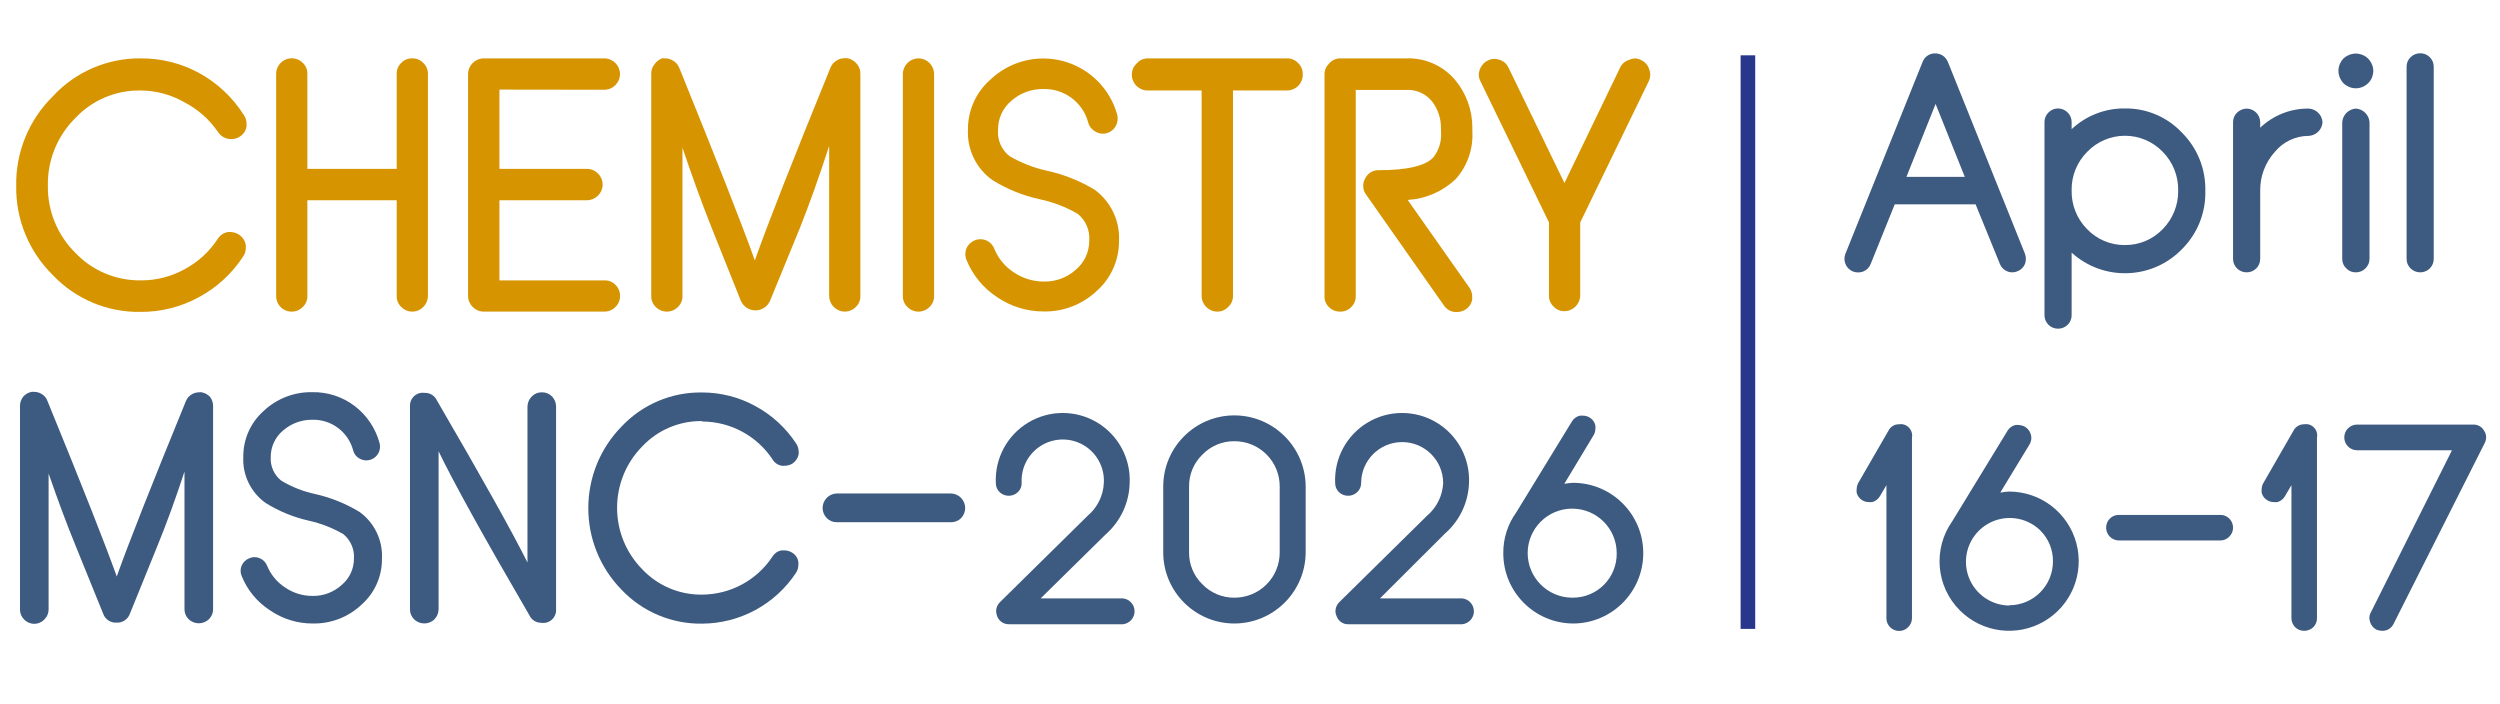
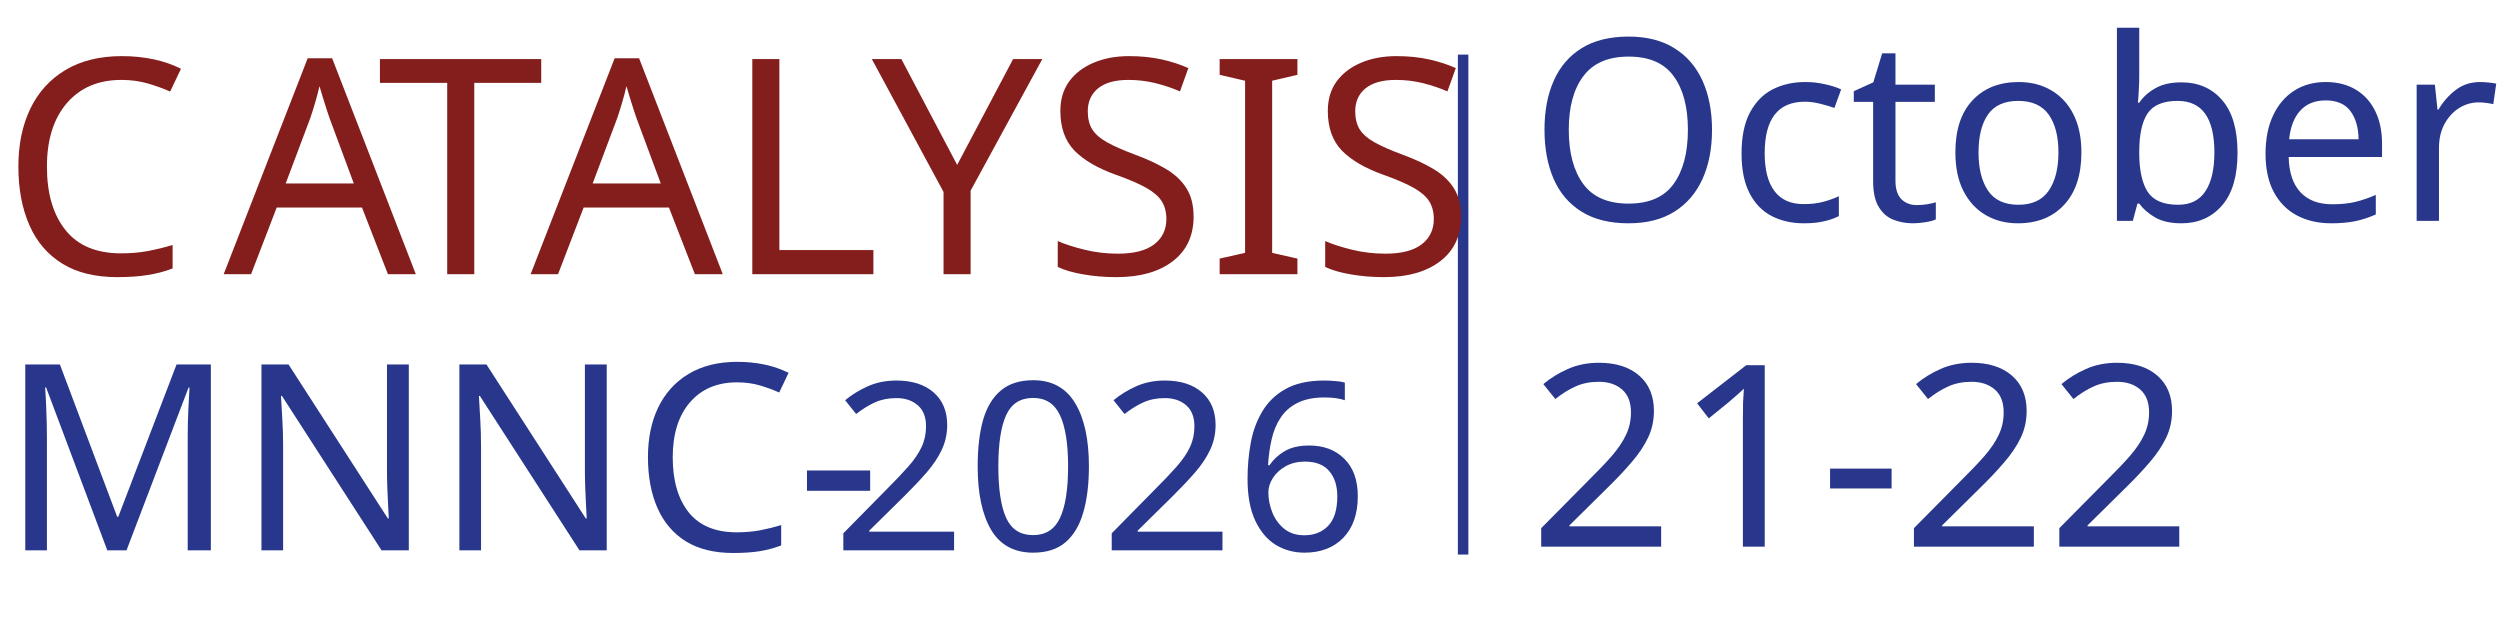
- <svg xmlns="http://www.w3.org/2000/svg" id="Layer_1" data-name="Layer 1" viewBox="0 0 171.29 48.18">
+ <svg xmlns="http://www.w3.org/2000/svg" id="Layer_1" data-name="Layer 1" viewBox="0 0 238.07 58.72">
  <defs>
-     <style>.cls-1{fill:#3d5a80;}.cls-2{fill:#28378c;}.cls-3{fill:#d69500;}</style>
+     <style>.cls-1{font-size:24.21px;}.cls-1,.cls-3{fill:#28378c;}.cls-1,.cls-3,.cls-5{font-family:TypoGroteskRounded, Typo Grotesk Rounded;}.cls-2{fill:none;stroke:#28378c;stroke-miterlimit:10;}.cls-3{font-size:24.8px;}.cls-4{font-size:22.34px;}.cls-5{font-size:28.68px;fill:#841e1c;}.cls-6{letter-spacing:-0.06em;}</style>
  </defs>
-   <path class="cls-1" d="M138.74,17.38a1,1,0,0,1,0,.71.91.91,0,0,1-.52.5.8.8,0,0,1-.34.07.89.89,0,0,1-.52-.16.9.9,0,0,1-.34-.43L135.36,14h-5.54l-1.65,4.09a.9.9,0,0,1-.5.51,1,1,0,0,1-.72,0,.94.94,0,0,1-.51-1.21l5.29-13.15a.89.89,0,0,1,.86-.58.93.93,0,0,1,.52.15,1,1,0,0,1,.35.43Zm-4.12-5.26-2-5-2,5Z" />
-   <path class="cls-1" d="M145.59,7.43a5.27,5.27,0,0,1,3.9,1.65,5.45,5.45,0,0,1,1.61,4,5.43,5.43,0,0,1-1.61,4,5.44,5.44,0,0,1-7.55.23v4.28a.9.9,0,0,1-.27.66.93.93,0,0,1-.66.27.92.92,0,0,1-.93-.93V8.37a.9.9,0,0,1,.27-.66.91.91,0,0,1,.66-.28.94.94,0,0,1,.66.28.9.9,0,0,1,.27.66v.48A5.24,5.24,0,0,1,145.59,7.43Zm0,9.36a3.54,3.54,0,0,0,2.59-1.09,3.68,3.68,0,0,0,1.06-2.65,3.67,3.67,0,0,0-1.06-2.65,3.59,3.59,0,0,0-5.17,0,3.64,3.64,0,0,0-1.07,2.65A3.65,3.65,0,0,0,143,15.7,3.53,3.53,0,0,0,145.59,16.79Z" />
-   <path class="cls-1" d="M158.19,7.44a1,1,0,0,1,.94.94,1,1,0,0,1-.94.93,3,3,0,0,0-2.33,1.1,3.89,3.89,0,0,0-1,2.65v4.67a.92.92,0,0,1-.92.93.94.94,0,0,1-.67-.27.9.9,0,0,1-.27-.66V8.38a.9.9,0,0,1,.27-.66,1,1,0,0,1,.67-.28.94.94,0,0,1,.92.94v.37A4.74,4.74,0,0,1,158.19,7.44Z" />
-   <path class="cls-1" d="M161.41,3.67a1.22,1.22,0,0,1,.58.15,1.12,1.12,0,0,1,.45.44,1.19,1.19,0,0,1,.17.6,1.27,1.27,0,0,1-.16.59,1.12,1.12,0,0,1-.45.44,1.14,1.14,0,0,1-.59.16,1.16,1.16,0,0,1-.59-.16,1,1,0,0,1-.44-.44,1.19,1.19,0,0,1,0-1.19,1,1,0,0,1,.45-.44A1.22,1.22,0,0,1,161.41,3.67Zm0,3.77a1,1,0,0,1,.94.94v9.35a.91.91,0,0,1-.28.66.9.9,0,0,1-.66.27.86.86,0,0,1-.65-.27.87.87,0,0,1-.28-.66V8.38a1,1,0,0,1,.93-.94Z" />
-   <path class="cls-1" d="M165.83,3.65a.92.92,0,0,1,.92.93V17.73a.92.92,0,0,1-.92.93.94.94,0,0,1-.67-.27.9.9,0,0,1-.27-.66V4.58a.9.9,0,0,1,.27-.66A.94.94,0,0,1,165.83,3.65Z" />
-   <path class="cls-1" d="M131,30V42.35a.85.85,0,0,1-.26.62.87.87,0,0,1-1.49-.62V33.24l-.44.75a.87.87,0,0,1-.53.41,1,1,0,0,1-.24,0,.83.83,0,0,1-.42-.11.84.84,0,0,1-.41-.53,1,1,0,0,1,0-.23,1,1,0,0,1,.11-.44l2.07-3.58a.79.79,0,0,1,.7-.44,1,1,0,0,1,.29,0A.79.79,0,0,1,131,30Z" />
-   <path class="cls-1" d="M137.66,33.68a4.77,4.77,0,1,1-3.37,8.15,4.76,4.76,0,0,1-.52-6.13l3.78-6.19a.84.84,0,0,1,.54-.39.78.78,0,0,1,.22,0,1,1,0,0,1,.45.13.92.92,0,0,1,.42.76.9.9,0,0,1-.13.45l-2,3.29A4.68,4.68,0,0,1,137.66,33.68Zm0,7.79a3,3,0,0,0,3-3,2.94,2.94,0,0,0-.88-2.14,3,3,0,1,0-2.14,5.16Z" />
-   <path class="cls-1" d="M152.13,35.28a.81.81,0,0,1,.61.25.86.86,0,0,1,.26.63.85.85,0,0,1-.26.61.82.82,0,0,1-.61.26h-6.95a.88.88,0,0,1-.62-1.5.84.84,0,0,1,.62-.25Z" />
-   <path class="cls-1" d="M158.75,30V42.35a.84.84,0,0,1-.25.62.88.88,0,0,1-.63.25.86.86,0,0,1-.62-.25.89.89,0,0,1-.25-.62V33.24l-.44.75a.85.85,0,0,1-.52.41,1,1,0,0,1-.25,0,.83.83,0,0,1-.42-.11.84.84,0,0,1-.41-.53,1,1,0,0,1,0-.23.88.88,0,0,1,.12-.44l2.06-3.58a.81.81,0,0,1,.71-.44,1,1,0,0,1,.29,0A.78.78,0,0,1,158.75,30Z" />
-   <path class="cls-1" d="M169.46,29.09a.82.82,0,0,1,.74.42.79.79,0,0,1,.14.45.85.85,0,0,1-.1.4L164,42.74a.83.83,0,0,1-.79.48,1,1,0,0,1-.39-.08.89.89,0,0,1-.43-.52.92.92,0,0,1-.05-.28.75.75,0,0,1,.1-.38L168,30.85H161.5a.88.88,0,0,1,0-1.76Z" />
-   <rect class="cls-2" x="119.26" y="3.79" width="1" height="39.3" />
-   <path class="cls-1" d="M14.38,27.18a1,1,0,0,1,.22.63V41.73a.94.94,0,0,1-.28.69,1,1,0,0,1-1.4,0,.94.94,0,0,1-.28-.69V32.31q-.93,2.84-1.87,5.13L8.9,42.05a.92.92,0,0,1-.92.61.91.91,0,0,1-.91-.61L5.2,37.44c-.63-1.53-1.25-3.21-1.87-5v9.31a.94.94,0,0,1-.29.69.92.92,0,0,1-.69.3.94.94,0,0,1-.7-.3.94.94,0,0,1-.28-.69V27.81a1,1,0,0,1,.22-.63,1,1,0,0,1,.57-.33.65.65,0,0,1,.19,0,.93.93,0,0,1,.46.12.9.9,0,0,1,.44.5Q6.81,36.17,8,39.5q1.18-3.33,4.73-12a.94.94,0,0,1,.44-.5,1,1,0,0,1,.47-.12.55.55,0,0,1,.18,0A1.06,1.06,0,0,1,14.38,27.18Z" />
-   <path class="cls-1" d="M18.49,41.81a5,5,0,0,1-1.93-2.34.9.9,0,0,1,0-.72.94.94,0,0,1,.52-.5.86.86,0,0,1,.72,0,.9.9,0,0,1,.5.51,3.24,3.24,0,0,0,1.23,1.49,3.31,3.31,0,0,0,1.88.58,2.88,2.88,0,0,0,2-.75,2.33,2.33,0,0,0,.84-1.8,2,2,0,0,0-.72-1.68,8.3,8.3,0,0,0-2.39-.93,9.51,9.51,0,0,1-2.94-1.21,3.65,3.65,0,0,1-1.53-3.16,4.15,4.15,0,0,1,1.38-3.13,4.73,4.73,0,0,1,3.35-1.3,4.66,4.66,0,0,1,2.89.94A4.73,4.73,0,0,1,26,30.34a.94.94,0,0,1-1.35,1.09.87.87,0,0,1-.45-.56,2.82,2.82,0,0,0-2.81-2.11,3,3,0,0,0-2,.74,2.35,2.35,0,0,0-.84,1.81,1.91,1.91,0,0,0,.73,1.63,7.68,7.68,0,0,0,2.36.92,10.09,10.09,0,0,1,3,1.22,3.72,3.72,0,0,1,1.53,3.21,4.13,4.13,0,0,1-1.39,3.13,4.73,4.73,0,0,1-3.34,1.3A5.11,5.11,0,0,1,18.49,41.81Z" />
-   <path class="cls-1" d="M37.13,26.88a.94.94,0,0,1,.69.28,1,1,0,0,1,.28.69V41.73a.88.88,0,0,1-.72.94,1.26,1.26,0,0,1-.33,0,.87.87,0,0,1-.77-.5q-4.66-8-6.23-11.25V41.74a1,1,0,0,1-.28.69,1,1,0,0,1-1.4,0,.94.94,0,0,1-.28-.69V27.87a.89.89,0,0,1,.72-.95,1.24,1.24,0,0,1,.33,0,.87.87,0,0,1,.78.49q4.66,8,6.22,11.13V27.85a1,1,0,0,1,.3-.69A.92.92,0,0,1,37.13,26.88Z" />
-   <path class="cls-1" d="M48.09,28.85A5.52,5.52,0,0,0,44,30.59,6,6,0,0,0,44,39a5.52,5.52,0,0,0,4.11,1.74,5.8,5.8,0,0,0,4.82-2.61.9.9,0,0,1,.62-.42l.21,0a1,1,0,0,1,.52.16.89.89,0,0,1,.42.63.75.75,0,0,1,0,.21,1,1,0,0,1-.15.52,7.75,7.75,0,0,1-6.46,3.5,7.45,7.45,0,0,1-5.5-2.32,8,8,0,0,1,0-11.19,7.42,7.42,0,0,1,5.5-2.33,7.6,7.6,0,0,1,3.66.93,7.75,7.75,0,0,1,2.8,2.57,1,1,0,0,1,.17.54.75.75,0,0,1,0,.2,1,1,0,0,1-.42.63,1,1,0,0,1-.52.15.78.78,0,0,1-.22,0,.9.9,0,0,1-.62-.42,5.8,5.8,0,0,0-4.82-2.61Z" />
-   <path class="cls-1" d="M65.13,33.81a1,1,0,0,1,1,1,1,1,0,0,1-.28.69.94.94,0,0,1-.69.28H57.35a.94.94,0,0,1-.7-.28,1,1,0,0,1-.29-.69,1,1,0,0,1,1-1Z" />
-   <path class="cls-1" d="M76.94,41a.89.89,0,0,1,0,1.77h-7.8a.84.84,0,0,1-.82-.55,1,1,0,0,1-.07-.37.87.87,0,0,1,.27-.6l6-5.91a3.13,3.13,0,0,0,1.11-2.24,2.82,2.82,0,1,0-5.63,0,.82.82,0,0,1-.26.62.91.91,0,0,1-1.25,0,.85.85,0,0,1-.26-.62,4.59,4.59,0,1,1,9.17,0,4.82,4.82,0,0,1-1.64,3.51L71.3,41Z" />
-   <path class="cls-1" d="M84.58,28.46a4.9,4.9,0,0,1,4.88,4.88v4.5a4.9,4.9,0,0,1-4.88,4.88,4.88,4.88,0,0,1-4.88-4.88v-4.5a4.88,4.88,0,0,1,4.88-4.88Zm3.1,4.88a3.09,3.09,0,0,0-3.1-3.11,3,3,0,0,0-2.19.91,3,3,0,0,0-.92,2.2v4.5a3,3,0,0,0,.92,2.2,3,3,0,0,0,2.19.91,3.09,3.09,0,0,0,3.1-3.11Z" />
-   <path class="cls-1" d="M100.19,41a.89.89,0,0,1,0,1.77h-7.8a.82.82,0,0,1-.81-.55.85.85,0,0,1-.08-.37.87.87,0,0,1,.27-.6l6-5.91a3.13,3.13,0,0,0,1.11-2.24,2.81,2.81,0,1,0-5.62,0,.83.83,0,0,1-.27.62.91.91,0,0,1-1.25,0,.85.85,0,0,1-.26-.62,4.59,4.59,0,1,1,9.17,0A4.82,4.82,0,0,1,99,36.56L94.55,41Z" />
-   <path class="cls-1" d="M107.77,33.08a4.82,4.82,0,1,1,0,9.64A4.81,4.81,0,0,1,103,37.9a4.69,4.69,0,0,1,.88-2.78l3.82-6.24a.84.84,0,0,1,.55-.4.75.75,0,0,1,.21,0,.87.87,0,0,1,.46.13.83.83,0,0,1,.39.55.76.76,0,0,1,0,.21.87.87,0,0,1-.13.46l-2,3.32A4.72,4.72,0,0,1,107.77,33.08Zm0,7.87a3,3,0,0,0,3-3.05,3.05,3.05,0,0,0-6.1,0,3.06,3.06,0,0,0,3,3.05Z" />
-   <path class="cls-3" d="M9.64,6.2A6,6,0,0,0,5.15,8.1a6.35,6.35,0,0,0-1.87,4.61,6.34,6.34,0,0,0,1.87,4.6,6.08,6.08,0,0,0,4.49,1.9,6.09,6.09,0,0,0,3-.76,6.23,6.23,0,0,0,2.29-2.1,1,1,0,0,1,.68-.45.91.91,0,0,1,.23,0,1.08,1.08,0,0,1,1,.86.93.93,0,0,1,0,.23,1,1,0,0,1-.17.57,8.33,8.33,0,0,1-3.06,2.81,8.23,8.23,0,0,1-4,1,8.09,8.09,0,0,1-6-2.53,8.38,8.38,0,0,1-2.5-6.11,8.39,8.39,0,0,1,2.5-6.12A8.07,8.07,0,0,1,9.64,4a8.24,8.24,0,0,1,4,1A8.42,8.42,0,0,1,16.7,7.87a1,1,0,0,1,.19.59.89.89,0,0,1,0,.22,1,1,0,0,1-.46.68,1,1,0,0,1-.57.17,1.06,1.06,0,0,1-.92-.48A6.29,6.29,0,0,0,12.62,7,6.09,6.09,0,0,0,9.64,6.2Z" />
-   <path class="cls-3" d="M28.26,4a1,1,0,0,1,.75.32,1,1,0,0,1,.31.75V20.27a1.08,1.08,0,0,1-1.06,1.08,1.06,1.06,0,0,1-.77-.32,1,1,0,0,1-.31-.76V13.72H21.06v6.55a1,1,0,0,1-.31.76,1.07,1.07,0,0,1-1.53,0,1.06,1.06,0,0,1-.3-.76V5.06a1.07,1.07,0,0,1,1.83-.75,1,1,0,0,1,.31.75v6.51h6.12V5.06a1,1,0,0,1,.31-.75A1,1,0,0,1,28.26,4Z" />
-   <path class="cls-3" d="M34.22,6.14v5.43h6a1.08,1.08,0,0,1,1.07,1.08,1.08,1.08,0,0,1-1.07,1.07h-6v5.49h7.19a1,1,0,0,1,.76.31,1,1,0,0,1,.31.75,1,1,0,0,1-.31.76,1.05,1.05,0,0,1-.76.32H33.15a1.08,1.08,0,0,1-1.08-1.08V5.06A1.08,1.08,0,0,1,33.15,4h8.26a1.08,1.08,0,0,1,1.07,1.07,1.08,1.08,0,0,1-1.07,1.08Z" />
-   <path class="cls-3" d="M58.71,4.38a1,1,0,0,1,.24.68V20.27a1,1,0,0,1-.31.76,1.06,1.06,0,0,1-.77.32,1.08,1.08,0,0,1-1.06-1.08V10q-1,3.09-2,5.61l-2.05,5a1.09,1.09,0,0,1-2,0l-2-5q-1-2.52-2-5.49V20.27a1,1,0,0,1-.31.76,1.06,1.06,0,0,1-1.52,0,1,1,0,0,1-.31-.76V5.06a1,1,0,0,1,.24-.68A1.1,1.1,0,0,1,45.36,4a.68.68,0,0,1,.2,0,1,1,0,0,1,.51.13,1,1,0,0,1,.48.54q3.87,9.54,5.17,13.17Q53,14.2,56.89,4.66a1,1,0,0,1,.48-.54,1,1,0,0,1,.5-.13.75.75,0,0,1,.21,0A1.13,1.13,0,0,1,58.71,4.38Z" />
-   <path class="cls-3" d="M62.89,4A1.08,1.08,0,0,1,64,5.06V20.27a1,1,0,0,1-.31.76,1.06,1.06,0,0,1-1.52,0,1,1,0,0,1-.31-.76V5.06A1.08,1.08,0,0,1,62.89,4Z" />
-   <path class="cls-3" d="M68.33,20.37a5.56,5.56,0,0,1-2.11-2.56,1,1,0,0,1,0-.79,1,1,0,0,1,.56-.55,1,1,0,0,1,.79,0,1,1,0,0,1,.55.56,3.48,3.48,0,0,0,1.34,1.63,3.66,3.66,0,0,0,2.05.63,3.16,3.16,0,0,0,2.2-.81,2.58,2.58,0,0,0,.92-2,2.14,2.14,0,0,0-.79-1.83,8.84,8.84,0,0,0-2.61-1A10.28,10.28,0,0,1,68,12.34a4,4,0,0,1-1.68-3.46,4.5,4.5,0,0,1,1.52-3.41,5.26,5.26,0,0,1,8.7,2.36,1.06,1.06,0,0,1-.08.78,1,1,0,0,1-1.4.41,1,1,0,0,1-.5-.62,3.07,3.07,0,0,0-1.13-1.68,3.1,3.1,0,0,0-1.94-.62,3.22,3.22,0,0,0-2.2.81,2.56,2.56,0,0,0-.91,2,2.08,2.08,0,0,0,.79,1.79,8.94,8.94,0,0,0,2.57,1A10.7,10.7,0,0,1,75,13a4.08,4.08,0,0,1,1.67,3.5,4.53,4.53,0,0,1-1.51,3.42,5.15,5.15,0,0,1-3.66,1.42A5.65,5.65,0,0,1,68.33,20.37Z" />
-   <path class="cls-3" d="M88.18,4a1,1,0,0,1,.77.33,1,1,0,0,1,.31.75A1.08,1.08,0,0,1,88.18,6.2h-3.7V20.27a1,1,0,0,1-.33.76,1,1,0,0,1-.75.32,1.08,1.08,0,0,1-1.07-1.08V6.2h-3.7a1.08,1.08,0,0,1-1.08-1.08,1,1,0,0,1,.31-.75A1,1,0,0,1,78.63,4Z" />
-   <path class="cls-3" d="M100.88,8.7V9a4.52,4.52,0,0,1-1.15,3.28,5.23,5.23,0,0,1-3.28,1.42l4.22,6a1.07,1.07,0,0,1,.2.62,1.1,1.1,0,0,1,0,.18,1,1,0,0,1-.43.69,1.08,1.08,0,0,1-.62.19,1,1,0,0,1-.88-.44l-5.33-7.59a1,1,0,0,1-.21-.61,1,1,0,0,1,.13-.5,1,1,0,0,1,.95-.58c1.92,0,3.17-.29,3.72-.87A2.49,2.49,0,0,0,98.73,9V8.78A3,3,0,0,0,98.16,7a2.14,2.14,0,0,0-1.8-.84H92.89V20.29a1,1,0,0,1-.31.75,1,1,0,0,1-.76.31,1.06,1.06,0,0,1-.77-.31,1,1,0,0,1-.3-.75V5.12a1,1,0,0,1,.3-.75A1,1,0,0,1,91.82,4h4.54a4.18,4.18,0,0,1,3.35,1.49A5.09,5.09,0,0,1,100.88,8.7Z" />
-   <path class="cls-3" d="M113,4.76a.92.92,0,0,1,.07.36,1.07,1.07,0,0,1-.11.46l-4.69,9.66v5a1.09,1.09,0,0,1-1.08,1.08,1,1,0,0,1-.75-.32,1,1,0,0,1-.31-.76v-5l-4.69-9.66a1,1,0,0,1-.12-.46,1.15,1.15,0,0,1,.07-.36,1.11,1.11,0,0,1,1-.73,1.27,1.27,0,0,1,.37.07,1,1,0,0,1,.6.54l3.83,7.9L111,4.64a1,1,0,0,1,.62-.54A1.15,1.15,0,0,1,112,4a1,1,0,0,1,.45.12A1,1,0,0,1,113,4.76Z" />
+   <text class="cls-1" transform="translate(145.61 21.03)">October<tspan x="0" y="31.03">21-22</tspan>
+   </text>
+   <line class="cls-2" x1="139.33" y1="52.81" x2="139.33" y2="5.2" />
+   <text class="cls-3" transform="translate(0 52.41)">MNNC-<tspan class="cls-4" x="79.23" y="0">2026</tspan>
+   </text>
+   <text class="cls-5" transform="translate(0 26.11)">C<tspan class="cls-6" x="21.3" y="0">AT</tspan>
+     <tspan x="50.53" y="0">ALYSIS</tspan>
+   </text>
</svg>
